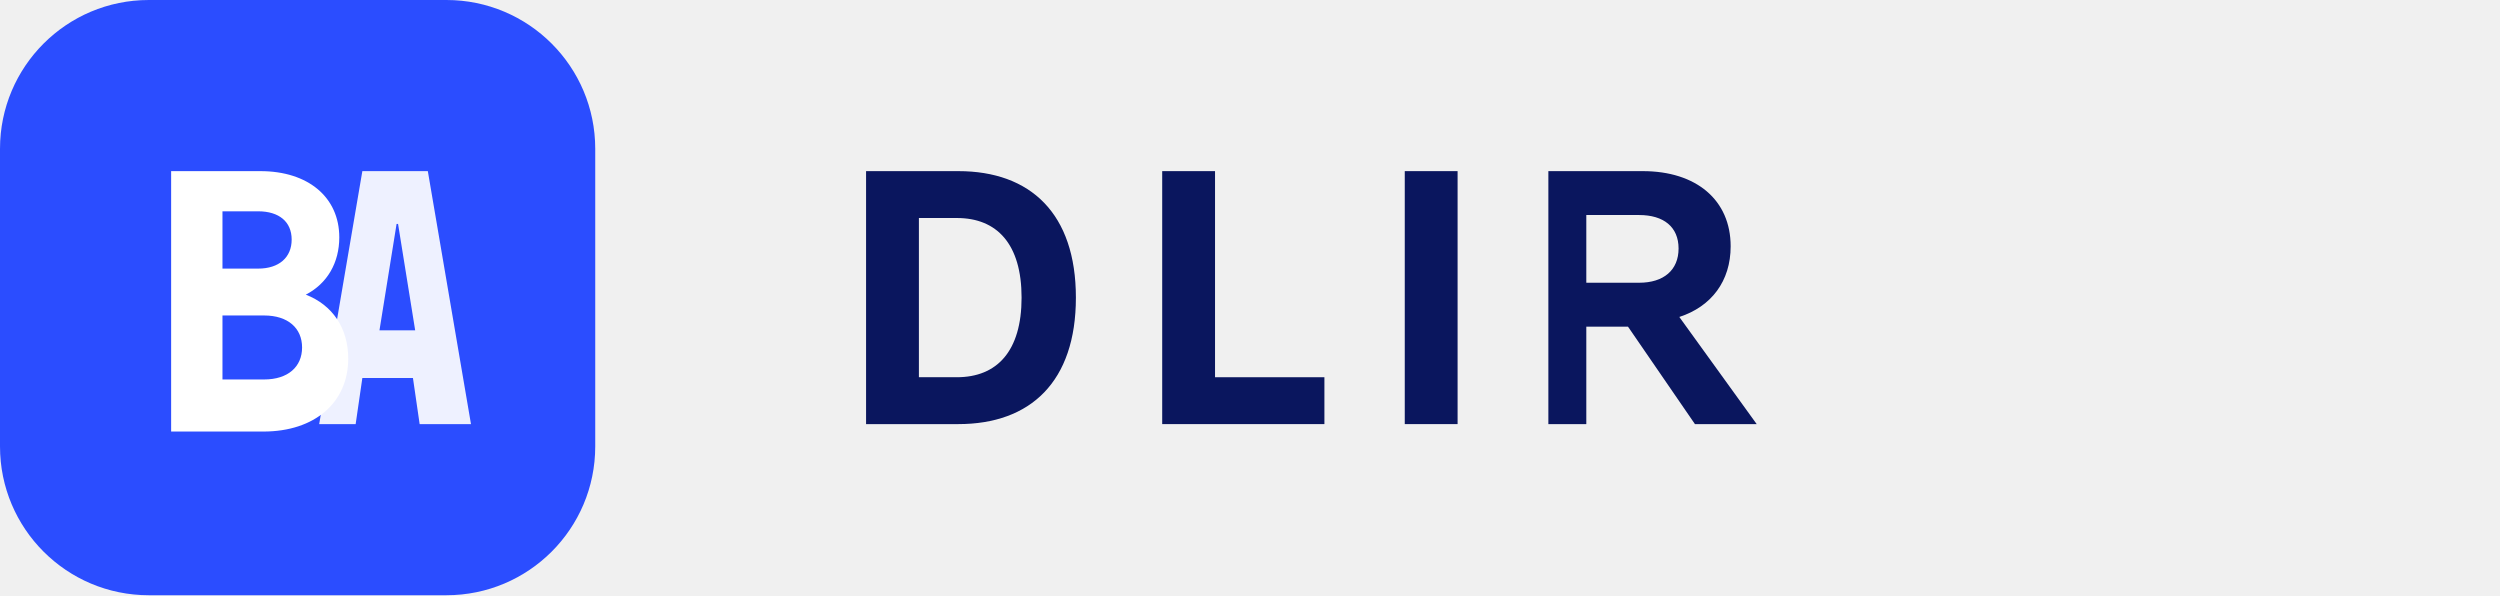
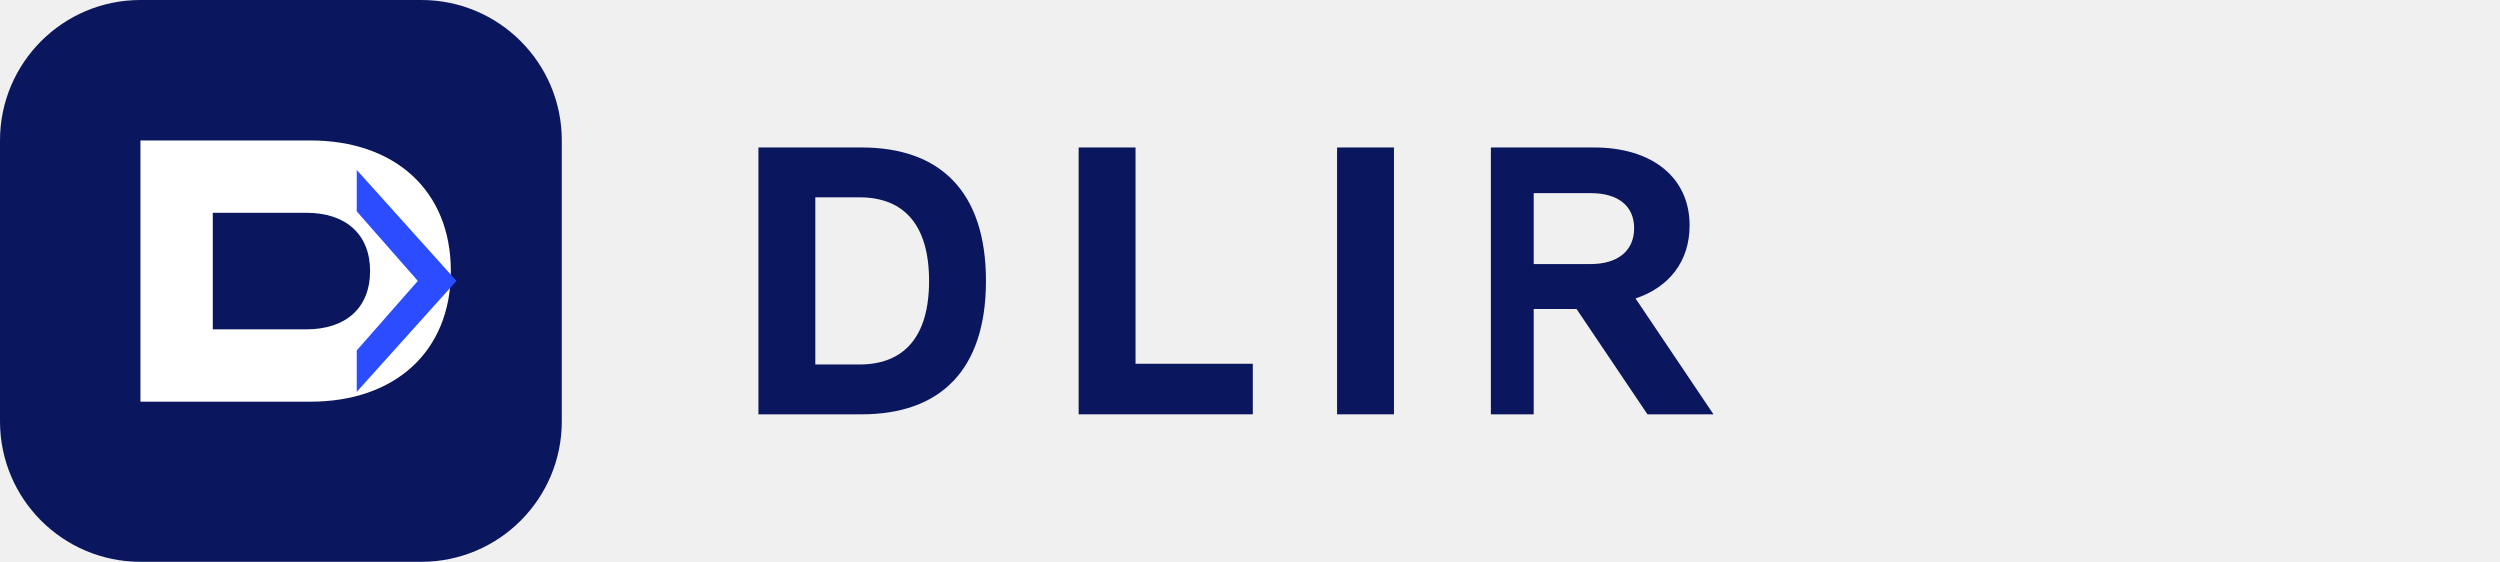
- <svg xmlns="http://www.w3.org/2000/svg" viewBox="0 0 168 40" fill="none" role="img" aria-label="DMTA">
-   <rect width="40" height="40" rx="10" fill="#2B4DFF" />
-   <path d="M11.5 28.5V11.5h6c3.2 0 5.3 1.75 5.3 4.45 0 1.7-.8 3.1-2.25 3.85 1.8.7 2.85 2.25 2.85 4.3 0 2.95-2.25 4.9-5.7 4.9h-6.2zm3.45-10.45h2.4c1.4 0 2.25-.75 2.25-1.95s-.85-1.9-2.25-1.9h-2.4v3.85zm0 7.45h2.8c1.6 0 2.55-.85 2.55-2.15s-.95-2.15-2.55-2.15h-2.8v4.3z" fill="#fff" />
-   <path d="M28.75 11.5l2.9 17H28.2l-.45-3.1h-3.4l-.45 3.1h-2.45l2.9-17h4.4zm-.85 10.7l-1.15-7.15h-.1l-1.15 7.15h2.4z" fill="#fff" fill-opacity=".92" />
-   <path d="M58.2 28.5V11.5h6.2c4.85 0 7.9 2.85 7.9 8.5s-3.05 8.5-7.9 8.5h-6.2zm3.55-3.15h2.55c2.7 0 4.35-1.75 4.35-5.35s-1.65-5.35-4.35-5.35h-2.55v10.7z" fill="#0A165E" />
-   <path d="M78.1 28.5V11.5h3.55v13.85h7.35V28.5H78.1z" fill="#0A165E" />
-   <path d="M94.4 28.5V11.5h3.55v17H94.4z" fill="#0A165E" />
-   <path d="M104.05 28.5V11.5h6.35c3.6 0 5.9 1.95 5.9 5.05 0 2.35-1.3 4.05-3.45 4.75L118.05 28.5h-4.15l-4.5-6.55h-2.8V28.5h-2.55zm2.55-9.5h3.55c1.65 0 2.65-.85 2.65-2.3s-1-2.25-2.65-2.25h-3.55v4.55z" fill="#0A165E" />
+ <svg xmlns="http://www.w3.org/2000/svg" viewBox="0 0 178 40" fill="none" role="img" aria-label="DMTA">
+   <rect width="40" height="40" rx="10" fill="#0A165E" />
+   <path d="M10 10h12.1c6 0 10 3.55 10 9.3s-4 9.3-10 9.3H10V10zm5.15 5.15v8.3h6.65c2.85 0 4.55-1.55 4.55-4.15s-1.7-4.15-4.55-4.15h-6.65z" fill="#fff" />
+   <path d="M25.4 12.1L32.5 20l-7.1 7.9v-2.95L29.75 20 25.4 15.05V12.1z" fill="#2B4DFF" />
+   <g fill="#0A165E">
+     <path d="M54 29.5V10.5h7.35c5.55 0 8.85 3.1 8.85 9.5s-3.3 9.5-8.85 9.5H54zm4.05-3.55h3.15c3.15 0 4.95-1.95 4.95-5.95s-1.8-5.95-4.95-5.95h-3.15v11.9z" />
+     <path d="M76.8 29.5V10.5h4.05v15.4h8.35V29.5H76.8z" />
+     <path d="M95.2 29.5V10.5h4.05v19H95.2z" />
+     <path d="M106.15 29.5V10.5h7.35c4.15 0 6.8 2.15 6.8 5.55 0 2.55-1.45 4.4-3.85 5.2l5.55 8.25h-4.7l-5.05-7.5h-3.05V29.5h-3.05zm3.05-10.7h4.05c1.95 0 3.1-.95 3.1-2.55s-1.15-2.5-3.1-2.5h-4.05v5.05z" />
+   </g>
</svg>
